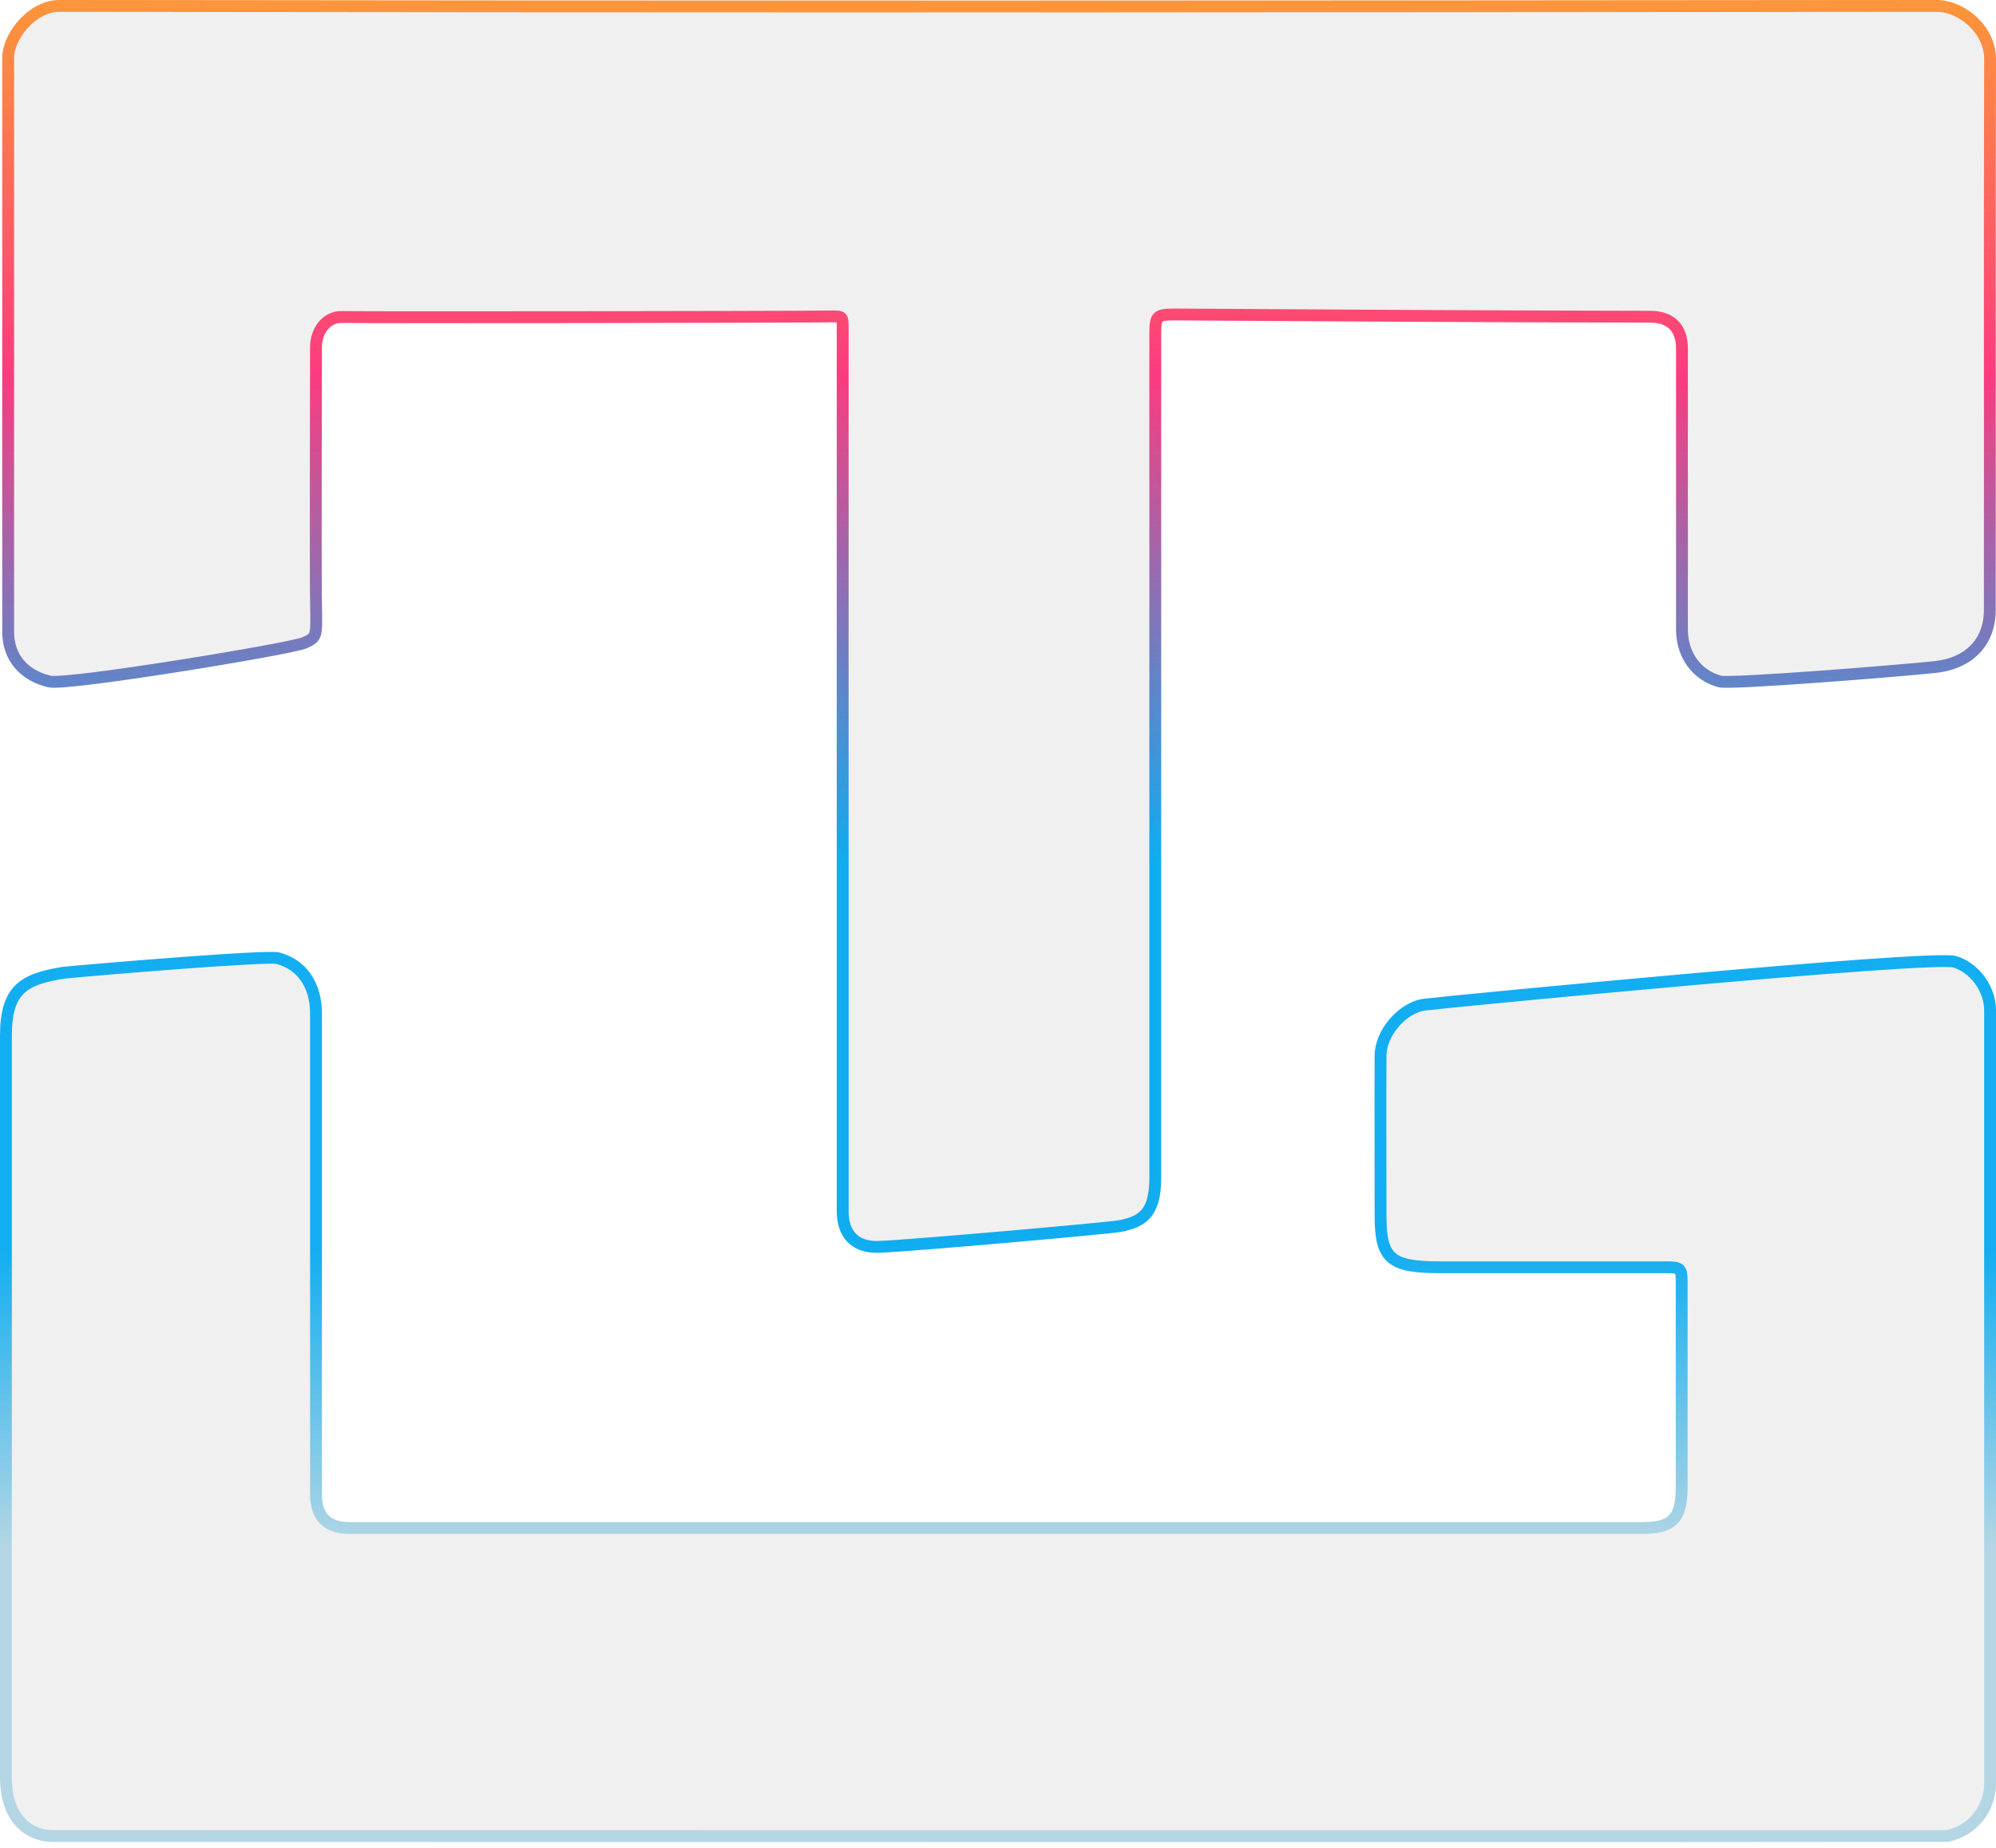
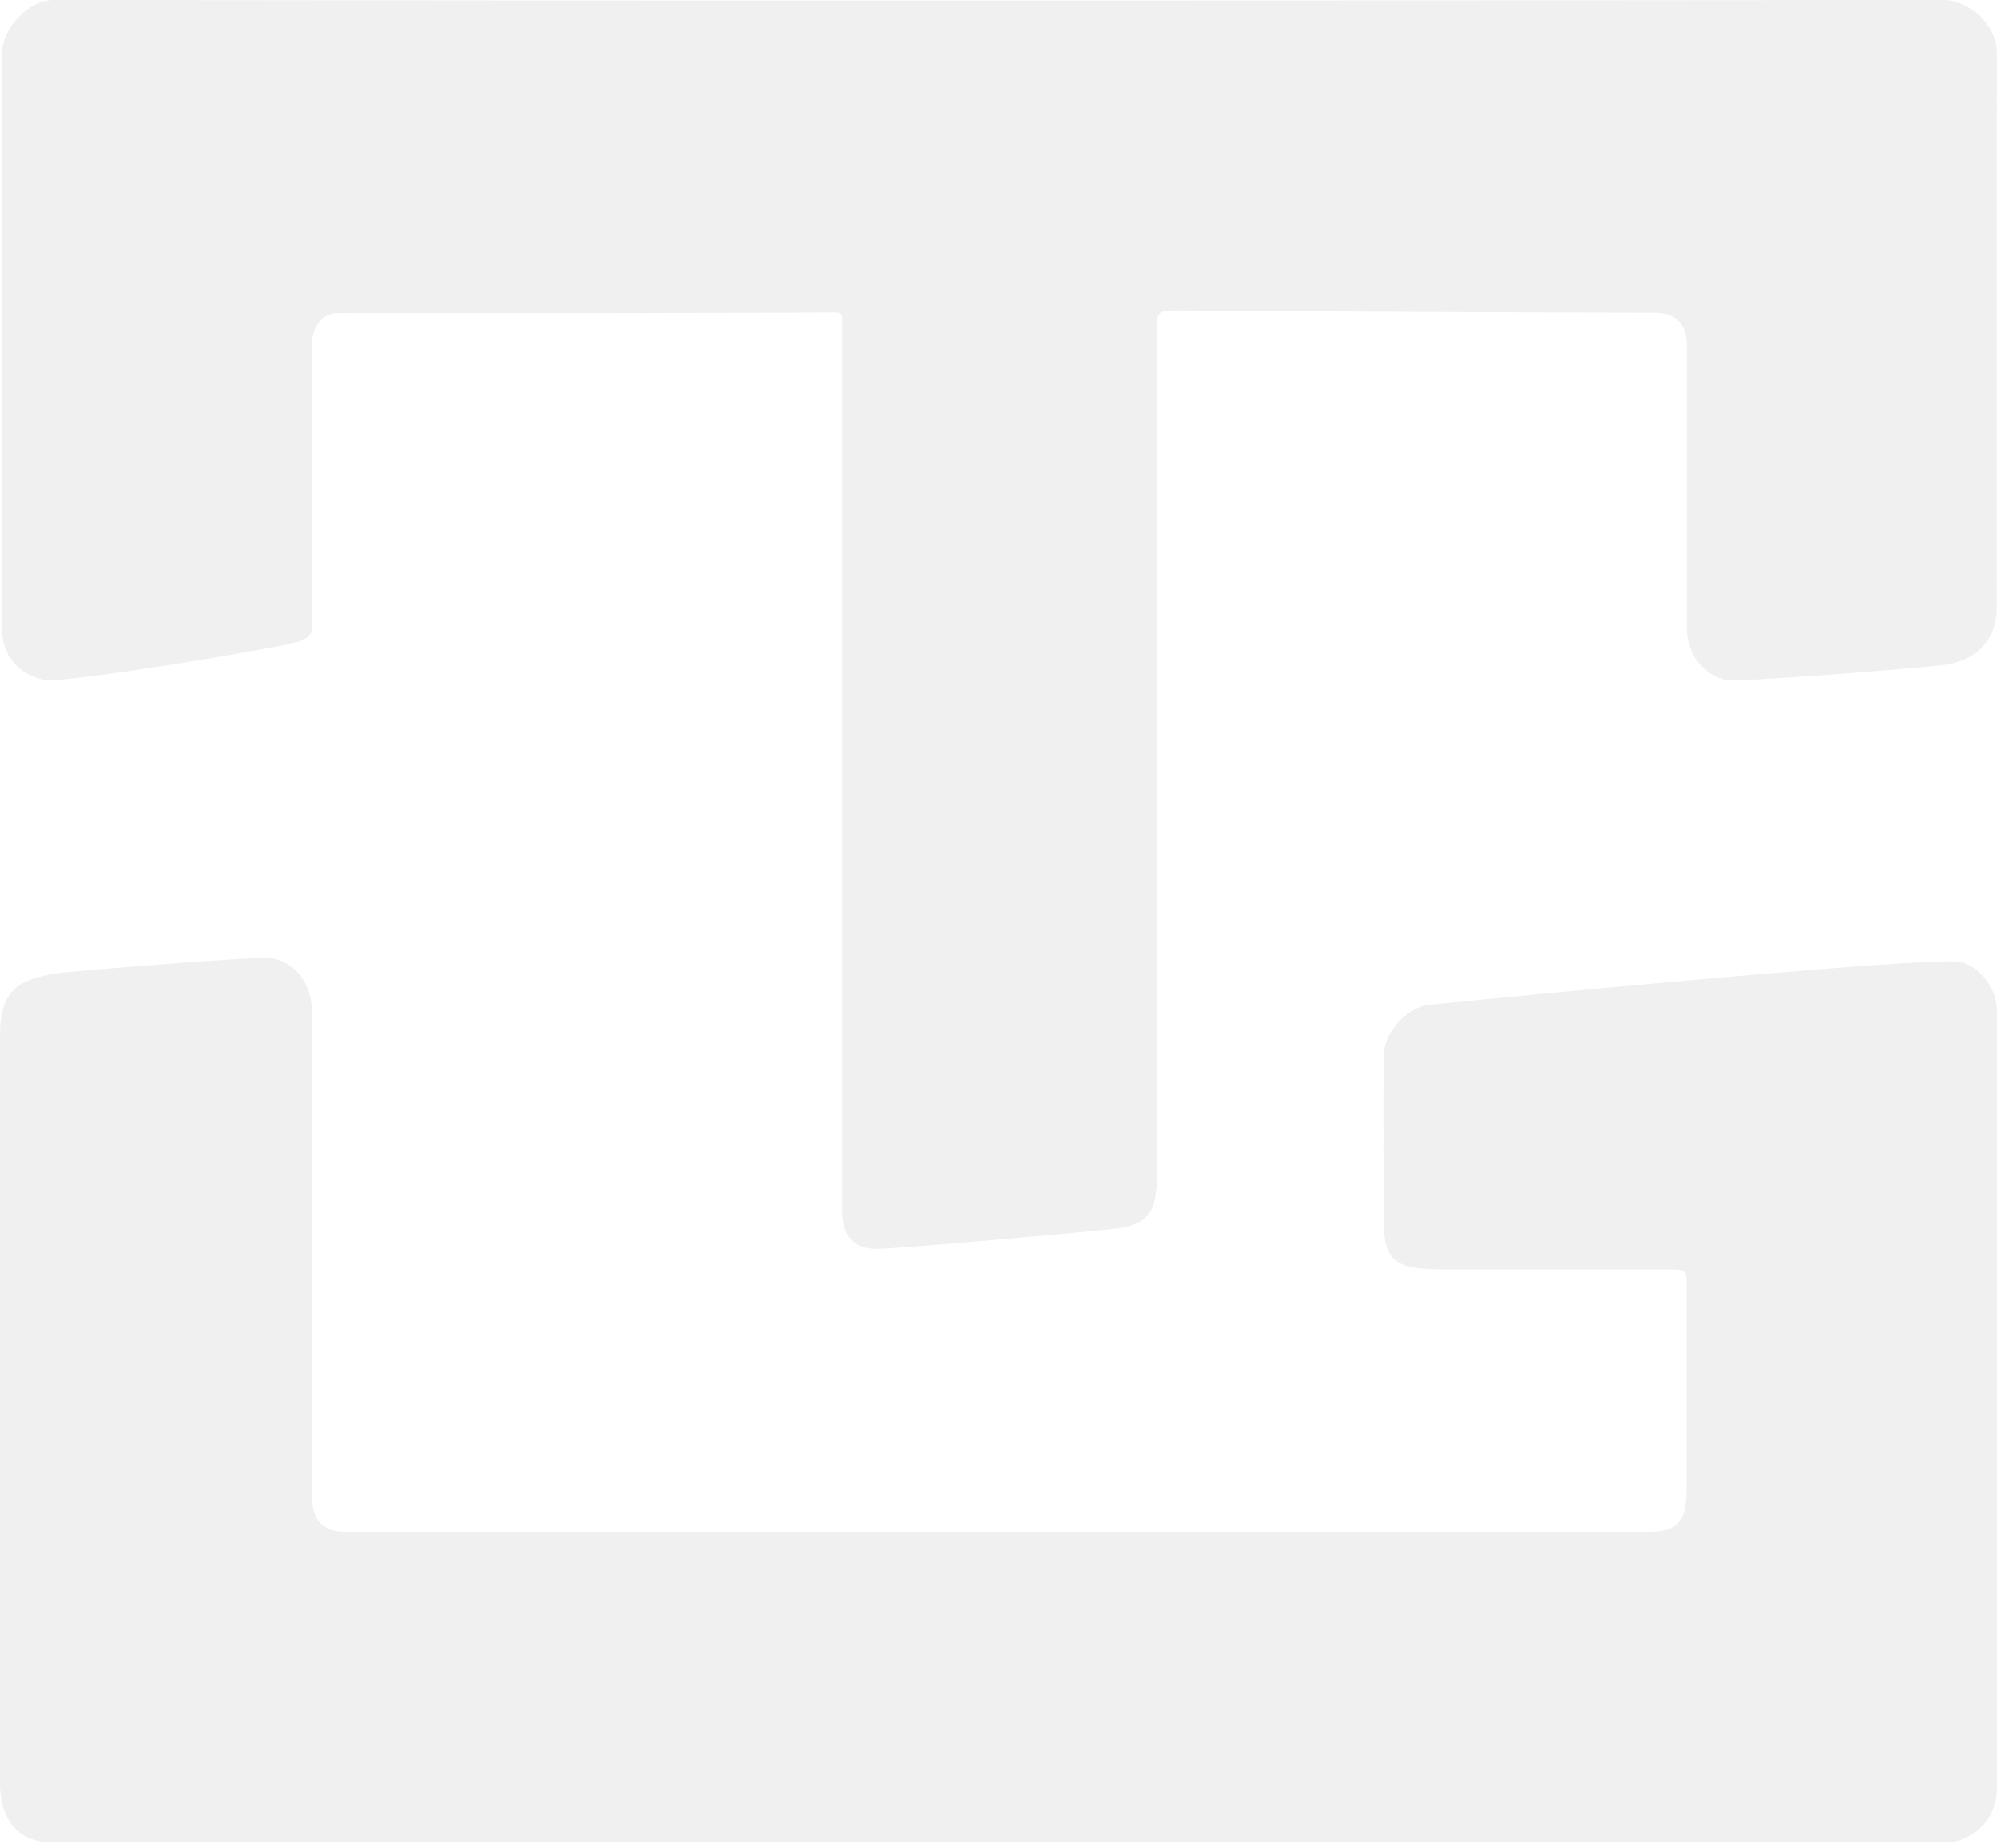
- <svg xmlns="http://www.w3.org/2000/svg" width="337" height="312" viewBox="0 0 337 312" fill="none">
-   <path d="M1.378 9.597C1.52 5.866 5.583 1 9.977 1C115.675 1.142 221.372 1.094 327.022 1C331.133 1 336.047 4.968 336 10.023C335.905 41.011 336 72 335.952 102.988C335.952 108.798 332.031 112.058 326.833 112.625C320.738 113.286 292.152 115.554 290.404 115.081C286.435 114.042 283.978 110.546 283.978 106.295C283.978 90.47 283.978 74.692 283.978 58.867C283.978 55.372 282.088 53.482 278.591 53.482C258.132 53.482 204.646 53.151 198.409 53.104C195.29 53.104 195.054 53.34 195.054 56.364V199.024C195.007 204.834 192.975 206.299 189.006 207.055C187.258 207.385 153.852 210.361 148.371 210.55C144.402 210.692 142.276 208.472 142.276 204.504C142.276 204.504 142.276 95.524 142.276 55.561C142.276 53.246 142.276 53.435 139.961 53.435C132.637 53.529 61.952 53.624 57.747 53.529C55.195 53.435 53.352 55.797 53.352 58.584C53.352 58.584 53.258 95.808 53.352 101.665C53.447 107.523 53.589 107.57 51.368 108.562C49.147 109.554 11.348 115.79 8.371 115.081C4.071 114.089 1.378 111.066 1.378 106.673C1.378 80.314 1.378 10.259 1.378 9.692V9.597Z" fill="#7C7C7C" fill-opacity="0.11" stroke="url(#paint0_linear_263_62)" stroke-width="2" />
-   <path d="M1 174.885C1 166.949 4.118 165.343 10.733 164.257C17.112 163.642 45.037 161.328 46.879 161.8C50.943 162.839 53.353 166.335 53.353 171.106C53.353 198.174 53.353 225.242 53.353 252.309C53.353 256.136 55.242 258.025 59.023 258.025C131.74 258.025 204.457 258.025 277.174 258.025C281.899 258.025 283.931 256.891 283.931 251.223C283.931 239.649 283.931 228.076 283.931 216.502C283.931 214.235 283.742 213.999 281.426 213.999C268.669 213.999 255.912 213.999 243.201 213.999C234.791 213.999 233.09 212.582 233.09 205.354C233.09 196.332 233.043 187.262 233.09 178.239C233.09 174.46 236.776 170.114 240.556 169.642C244.713 169.122 326.266 161.233 330.046 162.414C333.448 163.454 336 167.044 336 170.587C336 214.093 336 257.6 336 301.107C336 305.5 333.07 309.09 328.818 310.035C328.534 310.082 16.498 310.035 8.749 310.035C5.678 309.988 1 307.956 1 300.115V174.885Z" fill="#7C7C7C" fill-opacity="0.11" stroke="url(#paint1_linear_263_62)" stroke-width="2" />
-   <defs>
-     <linearGradient id="paint0_linear_263_62" x1="168.689" y1="1" x2="168.689" y2="210.557" gradientUnits="userSpaceOnUse">
-       <stop stop-color="#FC953B" />
-       <stop offset="0.297" stop-color="#FC3B7F" />
-       <stop offset="0.688" stop-color="#00A7EF" stop-opacity="0.938" />
-     </linearGradient>
-     <linearGradient id="paint1_linear_263_62" x1="168.5" y1="161.737" x2="168.5" y2="310.056" gradientUnits="userSpaceOnUse">
-       <stop offset="0.333" stop-color="#12AEF1" />
-       <stop offset="0.672" stop-color="#B4D6E4" />
-     </linearGradient>
-   </defs>
+ <svg xmlns="http://www.w3.org/2000/svg" width="335" height="310" viewBox="0 0 335 310" fill="none">
+   <path d="M0.378 8.597C0.52 4.866 4.583 0 8.977 0C114.675 0.142 220.372 0.094 326.022 0C330.133 0 335.047 3.968 335 9.023C334.905 40.011 335 71 334.952 101.988C334.952 107.798 331.031 111.058 325.833 111.625C319.738 112.286 291.152 114.554 289.404 114.081C285.435 113.042 282.978 109.546 282.978 105.295C282.978 89.47 282.978 73.692 282.978 57.867C282.978 54.372 281.088 52.482 277.591 52.482C257.132 52.482 203.646 52.151 197.409 52.104C194.29 52.104 194.054 52.34 194.054 55.364V198.024C194.007 203.834 191.975 205.299 188.006 206.055C186.258 206.385 152.852 209.361 147.371 209.55C143.402 209.692 141.276 207.472 141.276 203.504C141.276 203.504 141.276 94.524 141.276 54.561C141.276 52.246 141.276 52.435 138.961 52.435C131.637 52.529 60.952 52.624 56.747 52.529C54.195 52.435 52.352 54.797 52.352 57.584C52.352 57.584 52.258 94.808 52.352 100.665C52.447 106.523 52.589 106.57 50.368 107.562C48.147 108.554 10.348 114.79 7.371 114.081C3.071 113.089 0.378 110.066 0.378 105.673C0.378 79.314 0.378 9.259 0.378 8.692V8.597Z" fill="#7C7C7C" fill-opacity="0.11" />
+   <path d="M0 173.885C0 165.949 3.118 164.343 9.733 163.257C16.112 162.642 44.037 160.328 45.879 160.8C49.943 161.839 52.353 165.335 52.353 170.106C52.353 197.174 52.353 224.242 52.353 251.309C52.353 255.136 54.242 257.025 58.023 257.025C130.74 257.025 203.457 257.025 276.174 257.025C280.899 257.025 282.931 255.891 282.931 250.223C282.931 238.649 282.931 227.076 282.931 215.502C282.931 213.235 282.742 212.999 280.426 212.999C267.669 212.999 254.912 212.999 242.201 212.999C233.791 212.999 232.09 211.582 232.09 204.354C232.09 195.332 232.043 186.262 232.09 177.239C232.09 173.46 235.776 169.114 239.556 168.642C243.713 168.122 325.266 160.233 329.046 161.414C332.448 162.454 335 166.044 335 169.587C335 213.093 335 256.6 335 300.107C335 304.5 332.07 308.09 327.818 309.035C327.534 309.082 15.498 309.035 7.749 309.035C4.678 308.988 0 306.956 0 299.115V173.885Z" fill="#7C7C7C" fill-opacity="0.11" />
</svg>
